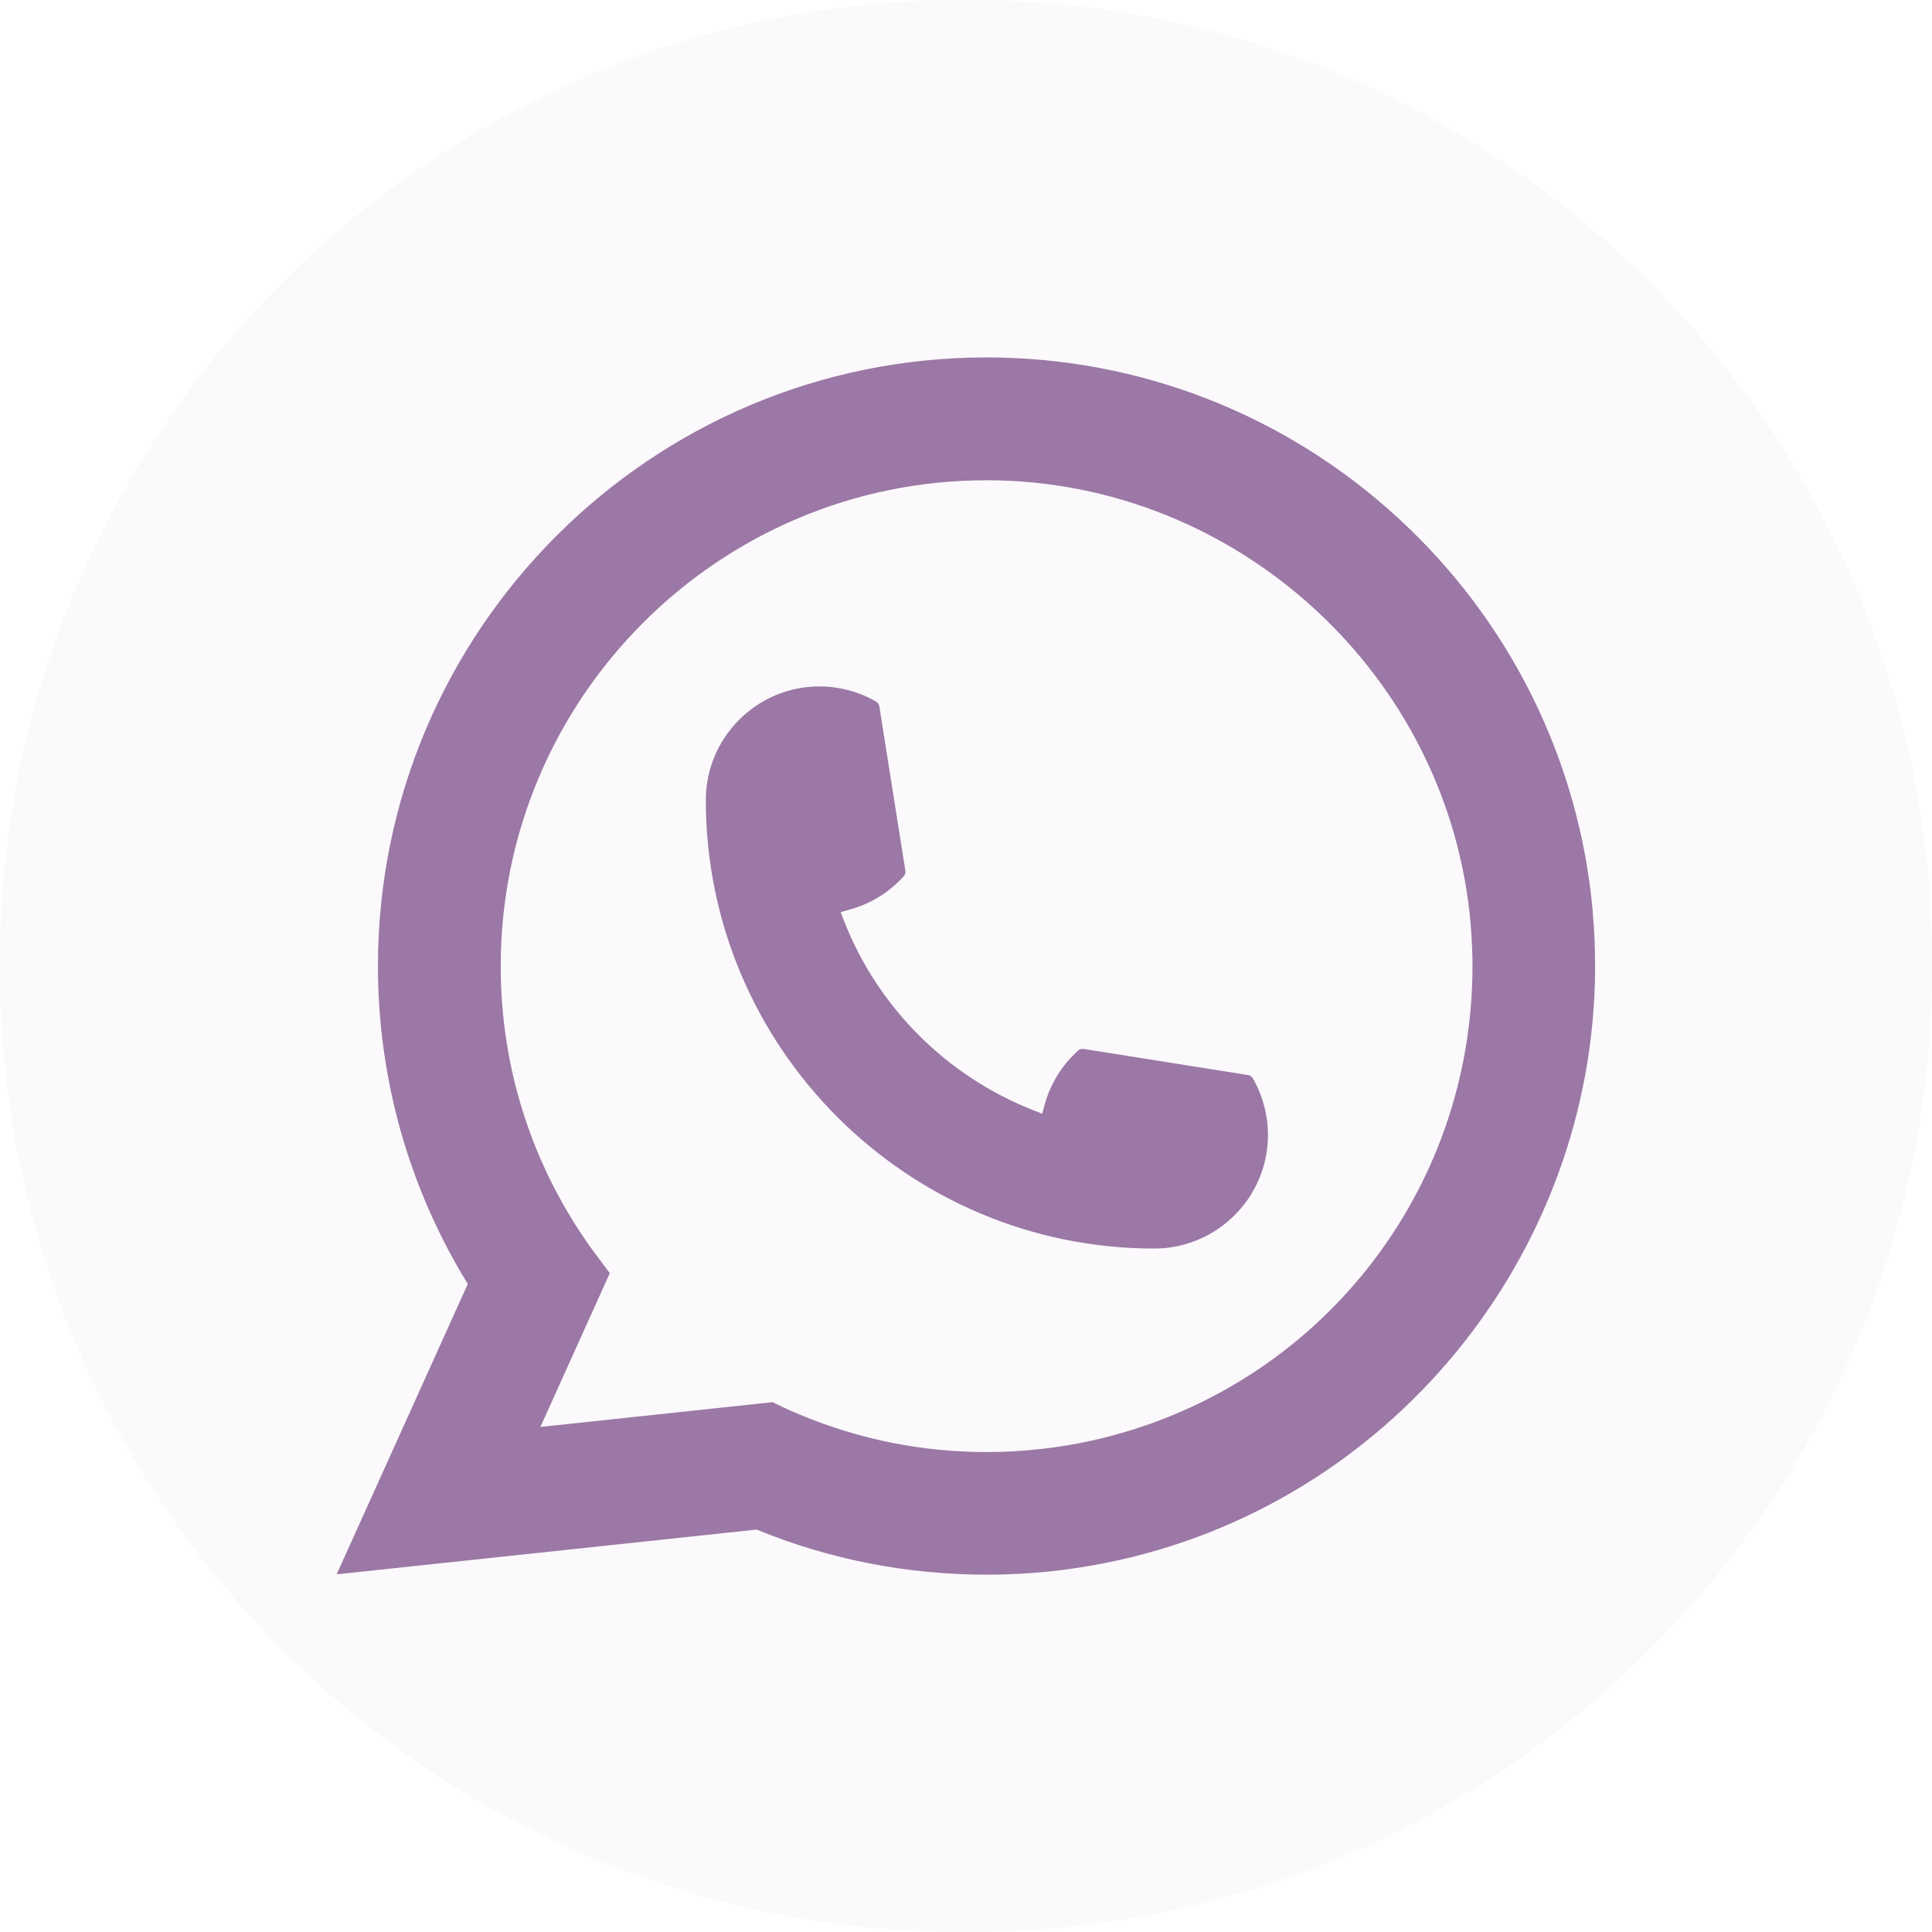
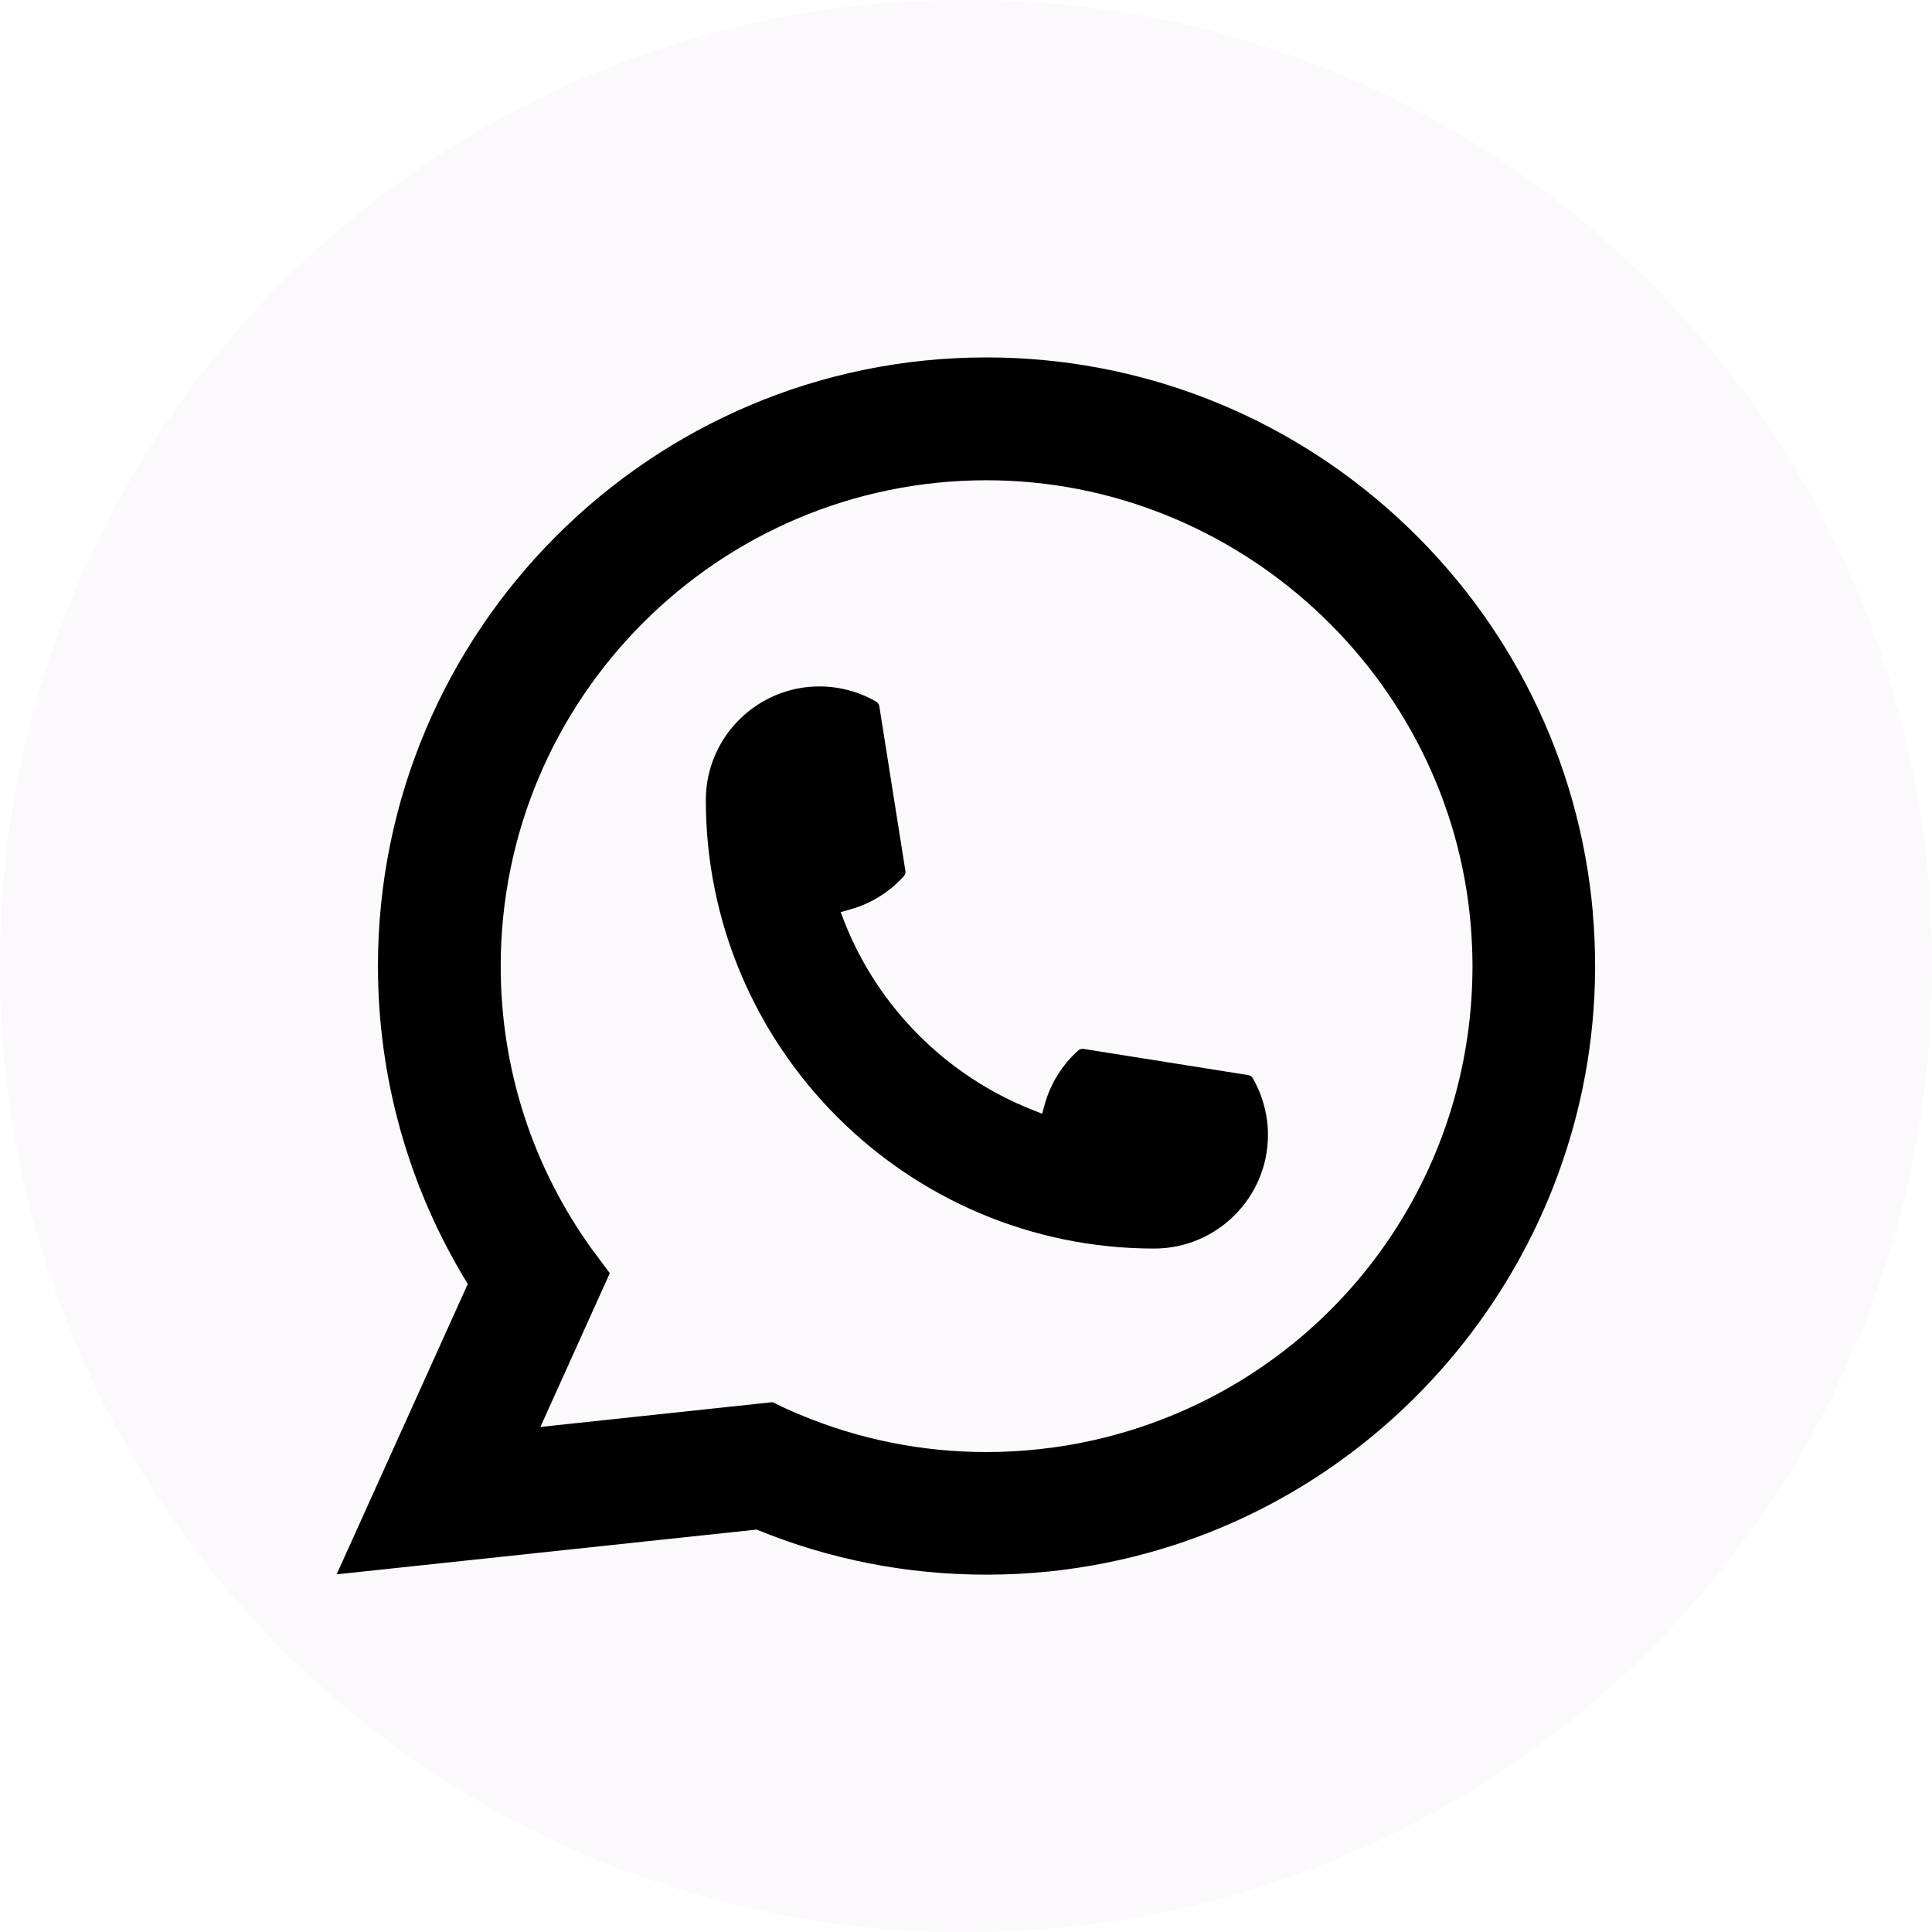
<svg xmlns="http://www.w3.org/2000/svg" width="24" height="24" viewBox="0 0 24 24" fill="none">
  <path d="M12.027 0H11.973C5.36 0 0 5.36 0 11.973V12.027C0 18.64 5.36 24 11.973 24H12.027C18.64 24 24 18.64 24 12.027V11.973C24 5.36 18.64 0 12.027 0Z" fill="#FBF9FB" />
-   <path d="M14.339 15.51C11.267 15.51 8.768 13.01 8.768 9.939C8.768 9.16 9.402 8.527 10.179 8.527C10.259 8.527 10.338 8.534 10.414 8.547C10.58 8.575 10.739 8.631 10.884 8.716C10.905 8.729 10.919 8.749 10.923 8.772L11.247 10.818C11.251 10.842 11.244 10.866 11.228 10.884C11.049 11.082 10.82 11.225 10.565 11.296L10.443 11.331L10.489 11.45C10.908 12.516 11.76 13.367 12.827 13.788L12.946 13.835L12.98 13.712C13.052 13.457 13.195 13.229 13.393 13.05C13.407 13.036 13.427 13.03 13.446 13.03C13.45 13.03 13.454 13.03 13.46 13.03L15.505 13.355C15.53 13.359 15.55 13.373 15.562 13.393C15.646 13.539 15.703 13.698 15.731 13.864C15.745 13.938 15.751 14.017 15.751 14.098C15.751 14.876 15.118 15.509 14.339 15.51Z" fill="#9B78A5" />
-   <path d="M19.786 11.326C19.62 9.455 18.763 7.718 17.371 6.438C15.971 5.149 14.155 4.44 12.255 4.44C8.086 4.44 4.695 7.832 4.695 12.001C4.695 13.4 5.08 14.763 5.811 15.95L4.182 19.557L9.399 19.001C10.306 19.373 11.267 19.561 12.255 19.561C12.514 19.561 12.781 19.548 13.048 19.52C13.284 19.495 13.522 19.458 13.755 19.411C17.247 18.706 19.795 15.607 19.815 12.041V12.001C19.815 11.774 19.805 11.547 19.785 11.327L19.786 11.326ZM9.6 17.418L6.713 17.726L7.575 15.816L7.403 15.585C7.39 15.568 7.378 15.552 7.363 15.532C6.615 14.499 6.22 13.278 6.22 12.002C6.22 8.673 8.927 5.966 12.255 5.966C15.373 5.966 18.016 8.398 18.271 11.504C18.284 11.67 18.292 11.838 18.292 12.002C18.292 12.049 18.291 12.096 18.29 12.145C18.226 14.929 16.281 17.294 13.56 17.896C13.353 17.942 13.14 17.977 12.928 18C12.708 18.025 12.482 18.038 12.257 18.038C11.457 18.038 10.681 17.883 9.946 17.577C9.865 17.544 9.785 17.509 9.71 17.473L9.601 17.42L9.6 17.418Z" fill="#9B78A5" />
+   <path d="M14.339 15.51C11.267 15.51 8.768 13.01 8.768 9.939C8.768 9.16 9.402 8.527 10.179 8.527C10.259 8.527 10.338 8.534 10.414 8.547C10.58 8.575 10.739 8.631 10.884 8.716C10.905 8.729 10.919 8.749 10.923 8.772L11.247 10.818C11.251 10.842 11.244 10.866 11.228 10.884C11.049 11.082 10.82 11.225 10.565 11.296L10.443 11.331L10.489 11.45C10.908 12.516 11.76 13.367 12.827 13.788L12.946 13.835L12.98 13.712C13.052 13.457 13.195 13.229 13.393 13.05C13.407 13.036 13.427 13.03 13.446 13.03C13.45 13.03 13.454 13.03 13.46 13.03L15.505 13.355C15.53 13.359 15.55 13.373 15.562 13.393C15.646 13.539 15.703 13.698 15.731 13.864C15.745 13.938 15.751 14.017 15.751 14.098C15.751 14.876 15.118 15.509 14.339 15.51Z" fill="currentColor" />
+   <path d="M19.786 11.326C19.62 9.455 18.763 7.718 17.371 6.438C15.971 5.149 14.155 4.44 12.255 4.44C8.086 4.44 4.695 7.832 4.695 12.001C4.695 13.4 5.08 14.763 5.811 15.95L4.182 19.557L9.399 19.001C10.306 19.373 11.267 19.561 12.255 19.561C12.514 19.561 12.781 19.548 13.048 19.52C13.284 19.495 13.522 19.458 13.755 19.411C17.247 18.706 19.795 15.607 19.815 12.041V12.001C19.815 11.774 19.805 11.547 19.785 11.327L19.786 11.326ZM9.6 17.418L6.713 17.726L7.575 15.816L7.403 15.585C7.39 15.568 7.378 15.552 7.363 15.532C6.615 14.499 6.22 13.278 6.22 12.002C6.22 8.673 8.927 5.966 12.255 5.966C15.373 5.966 18.016 8.398 18.271 11.504C18.284 11.67 18.292 11.838 18.292 12.002C18.292 12.049 18.291 12.096 18.29 12.145C18.226 14.929 16.281 17.294 13.56 17.896C13.353 17.942 13.14 17.977 12.928 18C12.708 18.025 12.482 18.038 12.257 18.038C11.457 18.038 10.681 17.883 9.946 17.577C9.865 17.544 9.785 17.509 9.71 17.473L9.601 17.42L9.6 17.418Z" fill="currentColor" />
</svg>
